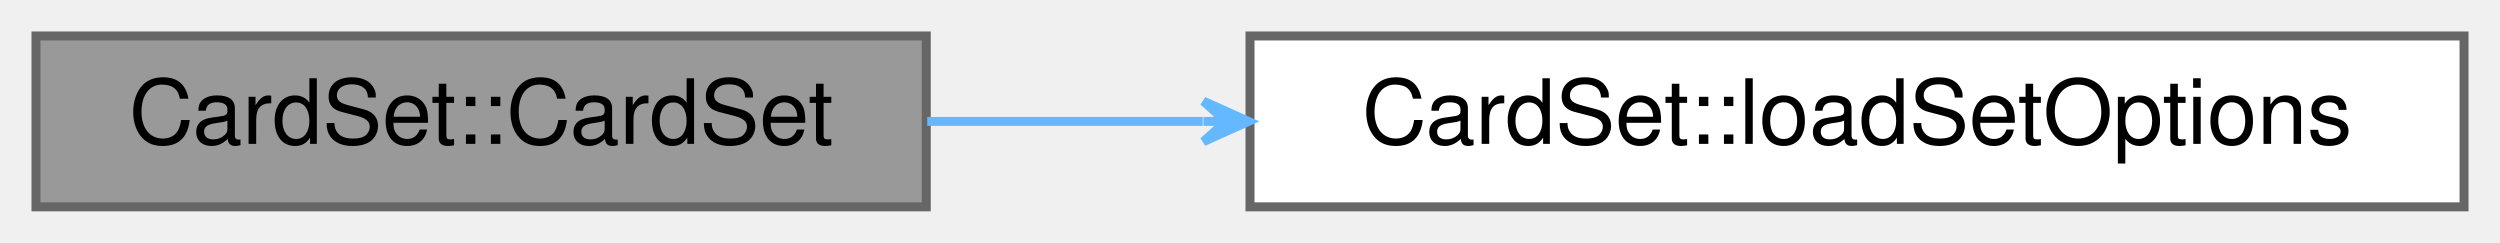
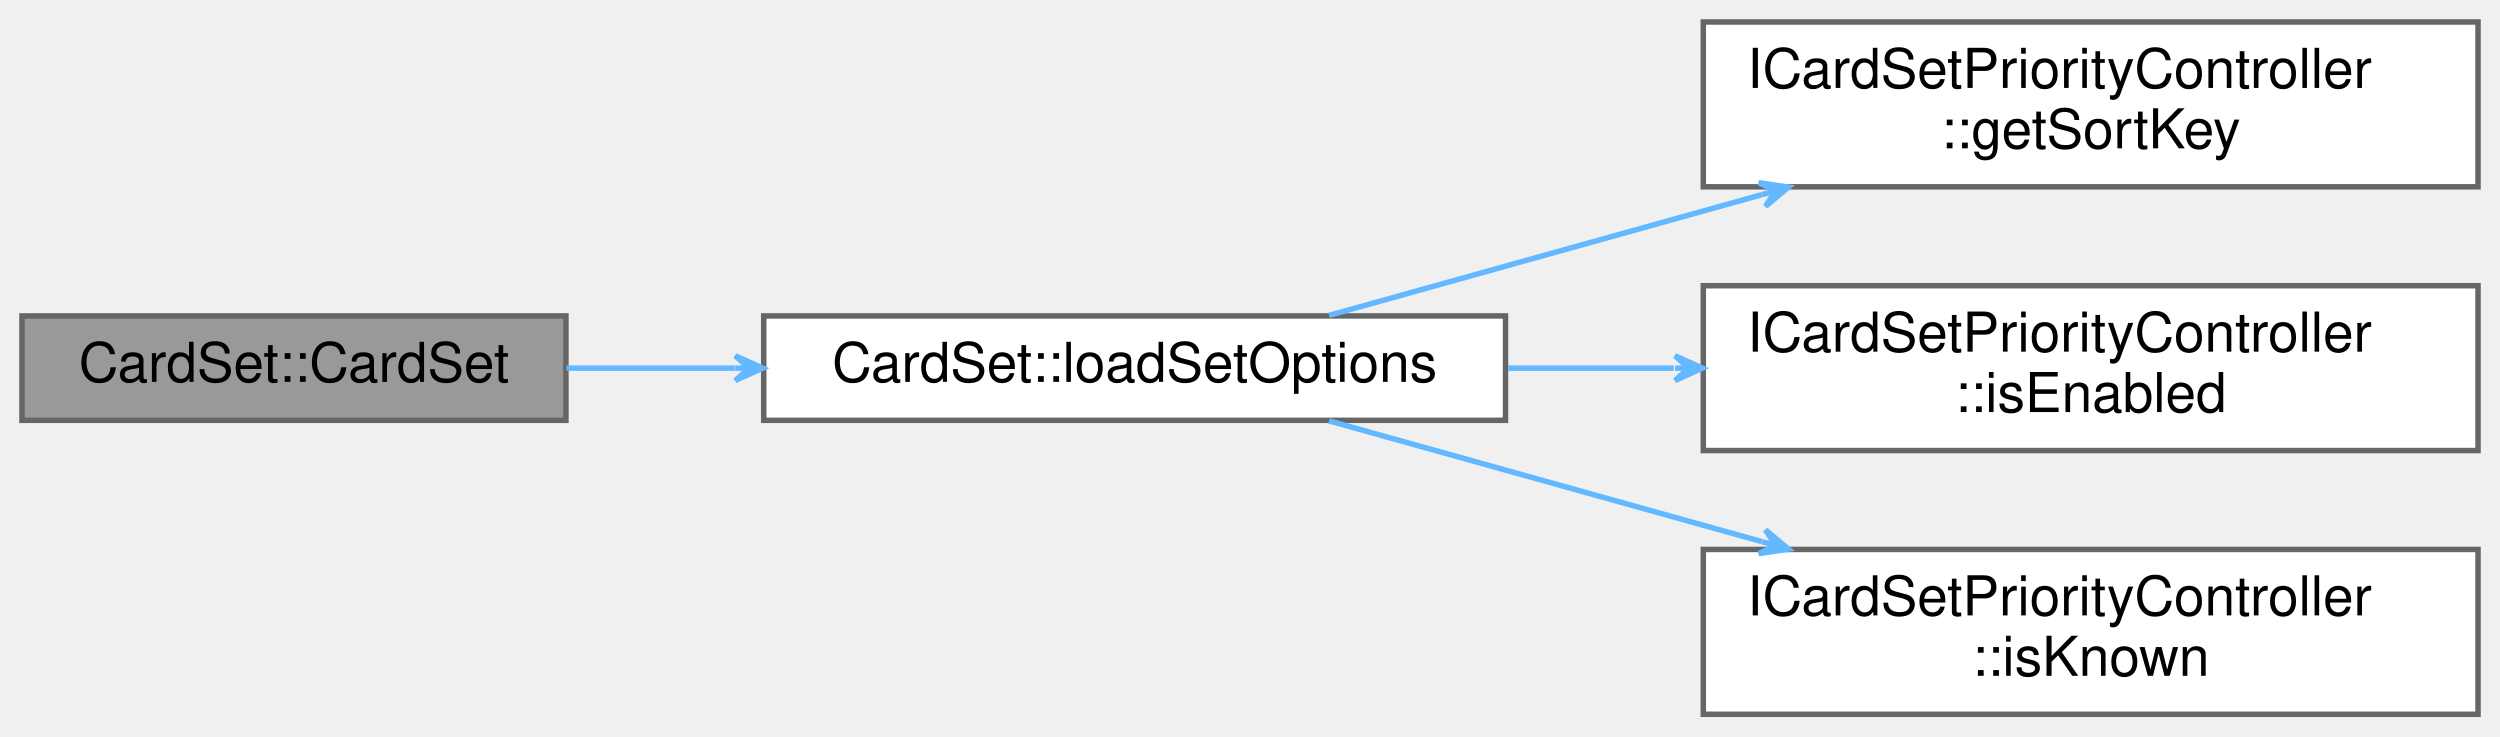
- <svg xmlns="http://www.w3.org/2000/svg" xmlns:xlink="http://www.w3.org/1999/xlink" width="278pt" height="27pt" viewBox="0.00 0.00 278.00 27.00">
-   <g id="graph0" class="graph" transform="scale(1 1) rotate(0) translate(4 23)">
+ <svg xmlns="http://www.w3.org/2000/svg" xmlns:xlink="http://www.w3.org/1999/xlink" width="455pt" height="134pt" viewBox="0.00 0.00 455.00 134.00">
+   <g id="graph0" class="graph" transform="scale(1 1) rotate(0) translate(4 130)">
    <g id="Node000001" class="node">
      <g id="a_Node000001">
        <a xlink:title="Constructs a CardSet.">
-           <polygon fill="#999999" stroke="#666666" points="99,-19 0,-19 0,0 99,0 99,-19" />
-           <text text-anchor="middle" x="49.5" y="-7" font-family="Helvetica,sans-Serif" font-size="10.00">CardSet::CardSet</text>
+           <polygon fill="#999999" stroke="#666666" points="99,-72.5 0,-72.5 0,-53.5 99,-53.5 99,-72.5" />
+           <text text-anchor="middle" x="49.5" y="-60.5" font-family="Helvetica,sans-Serif" font-size="10.00">CardSet::CardSet</text>
        </a>
      </g>
    </g>
    <g id="Node000002" class="node">
      <g id="a_Node000002">
        <a xlink:href="../../d6/d3d/classCardSet.html#aac8f4705062d24c60f31b02617a931f4" target="_top" xlink:title="Loads state values (enabled, known, sort key) from configuration.">
-           <polygon fill="white" stroke="#666666" points="270,-19 135,-19 135,0 270,0 270,-19" />
-           <text text-anchor="middle" x="202.5" y="-7" font-family="Helvetica,sans-Serif" font-size="10.00">CardSet::loadSetOptions</text>
+           <polygon fill="white" stroke="#666666" points="270,-72.5 135,-72.5 135,-53.5 270,-53.5 270,-72.5" />
+           <text text-anchor="middle" x="202.5" y="-60.5" font-family="Helvetica,sans-Serif" font-size="10.00">CardSet::loadSetOptions</text>
        </a>
      </g>
    </g>
    <g id="edge1_Node000001_Node000002" class="edge">
      <g id="a_edge1_Node000001_Node000002">
        <a xlink:title=" ">
-           <path fill="none" stroke="#63b8ff" d="M99.11,-9.5C108.89,-9.5 119.36,-9.5 129.74,-9.5" />
-           <polygon fill="#63b8ff" stroke="#63b8ff" points="134.82,-9.5 129.82,-11.75 132.32,-9.5 129.82,-9.5 129.82,-9.5 129.82,-9.5 132.32,-9.5 129.82,-7.25 134.82,-9.5 134.82,-9.5" />
+           <path fill="none" stroke="#63b8ff" d="M99.11,-63C108.89,-63 119.36,-63 129.74,-63" />
+           <polygon fill="#63b8ff" stroke="#63b8ff" points="134.82,-63 129.82,-65.25 132.32,-63 129.82,-63 129.82,-63 129.82,-63 132.32,-63 129.82,-60.75 134.82,-63 134.82,-63" />
+         </a>
+       </g>
+     </g>
+     <g id="Node000003" class="node">
+       <g id="a_Node000003">
+         <a xlink:href="../../d7/d81/classICardSetPriorityController.html#aab3542cf36c4d06589a95ec5bdb528fb" target="_top" xlink:title=" ">
+           <polygon fill="white" stroke="#666666" points="447,-126 306,-126 306,-96 447,-96 447,-126" />
+           <text text-anchor="start" x="314" y="-114" font-family="Helvetica,sans-Serif" font-size="10.00">ICardSetPriorityController</text>
+           <text text-anchor="middle" x="376.5" y="-103" font-family="Helvetica,sans-Serif" font-size="10.00">::getSortKey</text>
+         </a>
+       </g>
+     </g>
+     <g id="edge2_Node000002_Node000003" class="edge">
+       <g id="a_edge2_Node000002_Node000003">
+         <a xlink:title=" ">
+           <path fill="none" stroke="#63b8ff" d="M237.89,-72.6C260.41,-78.88 290.42,-87.26 316.67,-94.58" />
+           <polygon fill="#63b8ff" stroke="#63b8ff" points="321.52,-95.94 316.1,-96.76 319.12,-95.26 316.71,-94.59 316.71,-94.59 316.71,-94.59 319.12,-95.26 317.31,-92.43 321.52,-95.94 321.52,-95.94" />
+         </a>
+       </g>
+     </g>
+     <g id="Node000004" class="node">
+       <g id="a_Node000004">
+         <a xlink:href="../../d7/d81/classICardSetPriorityController.html#a1d323cf8e4fb24b45b7afdda99d598a4" target="_top" xlink:title=" ">
+           <polygon fill="white" stroke="#666666" points="447,-78 306,-78 306,-48 447,-48 447,-78" />
+           <text text-anchor="start" x="314" y="-66" font-family="Helvetica,sans-Serif" font-size="10.00">ICardSetPriorityController</text>
+           <text text-anchor="middle" x="376.5" y="-55" font-family="Helvetica,sans-Serif" font-size="10.00">::isEnabled</text>
+         </a>
+       </g>
+     </g>
+     <g id="edge3_Node000002_Node000004" class="edge">
+       <g id="a_edge3_Node000002_Node000004">
+         <a xlink:title=" ">
+           <path fill="none" stroke="#63b8ff" d="M270.49,-63C280.37,-63 290.6,-63 300.63,-63" />
+           <polygon fill="#63b8ff" stroke="#63b8ff" points="305.85,-63 300.85,-65.25 303.35,-63 300.85,-63 300.85,-63 300.85,-63 303.35,-63 300.85,-60.75 305.85,-63 305.85,-63" />
+         </a>
+       </g>
+     </g>
+     <g id="Node000005" class="node">
+       <g id="a_Node000005">
+         <a xlink:href="../../d7/d81/classICardSetPriorityController.html#aedae513a863456dd911784521b8b3266" target="_top" xlink:title=" ">
+           <polygon fill="white" stroke="#666666" points="447,-30 306,-30 306,0 447,0 447,-30" />
+           <text text-anchor="start" x="314" y="-18" font-family="Helvetica,sans-Serif" font-size="10.00">ICardSetPriorityController</text>
+           <text text-anchor="middle" x="376.5" y="-7" font-family="Helvetica,sans-Serif" font-size="10.00">::isKnown</text>
+         </a>
+       </g>
+     </g>
+     <g id="edge4_Node000002_Node000005" class="edge">
+       <g id="a_edge4_Node000002_Node000005">
+         <a xlink:title=" ">
+           <path fill="none" stroke="#63b8ff" d="M237.89,-53.4C260.41,-47.12 290.42,-38.74 316.67,-31.42" />
+           <polygon fill="#63b8ff" stroke="#63b8ff" points="321.52,-30.06 317.31,-33.57 319.12,-30.74 316.71,-31.41 316.71,-31.41 316.71,-31.41 319.12,-30.74 316.1,-29.24 321.52,-30.06 321.52,-30.06" />
        </a>
      </g>
    </g>
  </g>
</svg>
